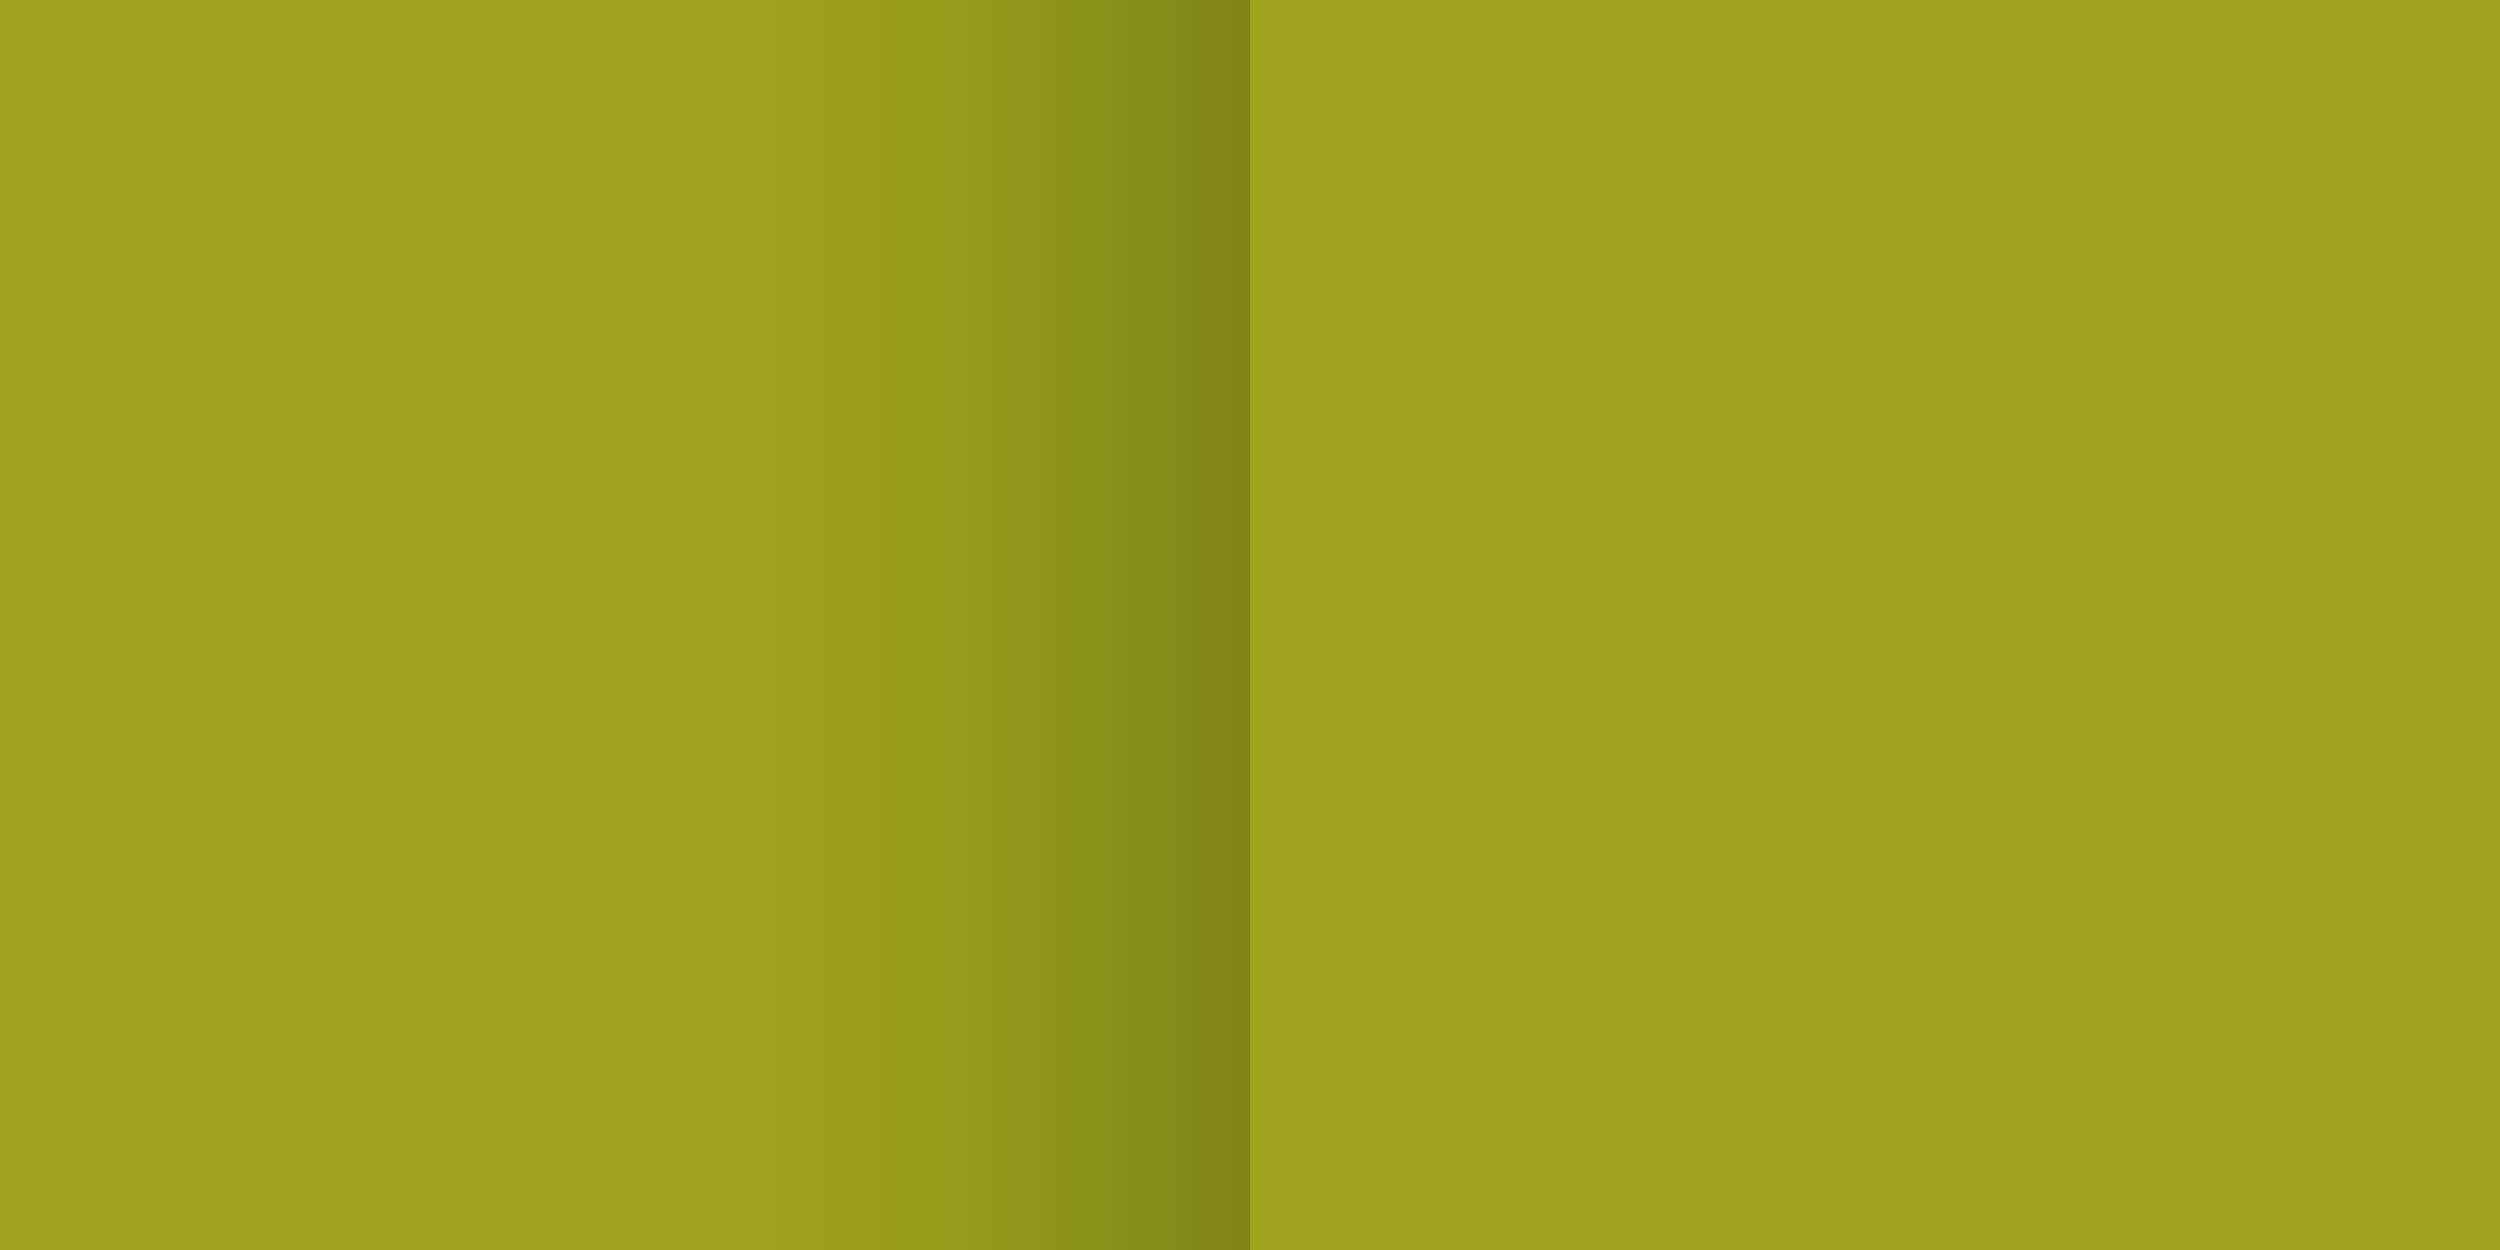
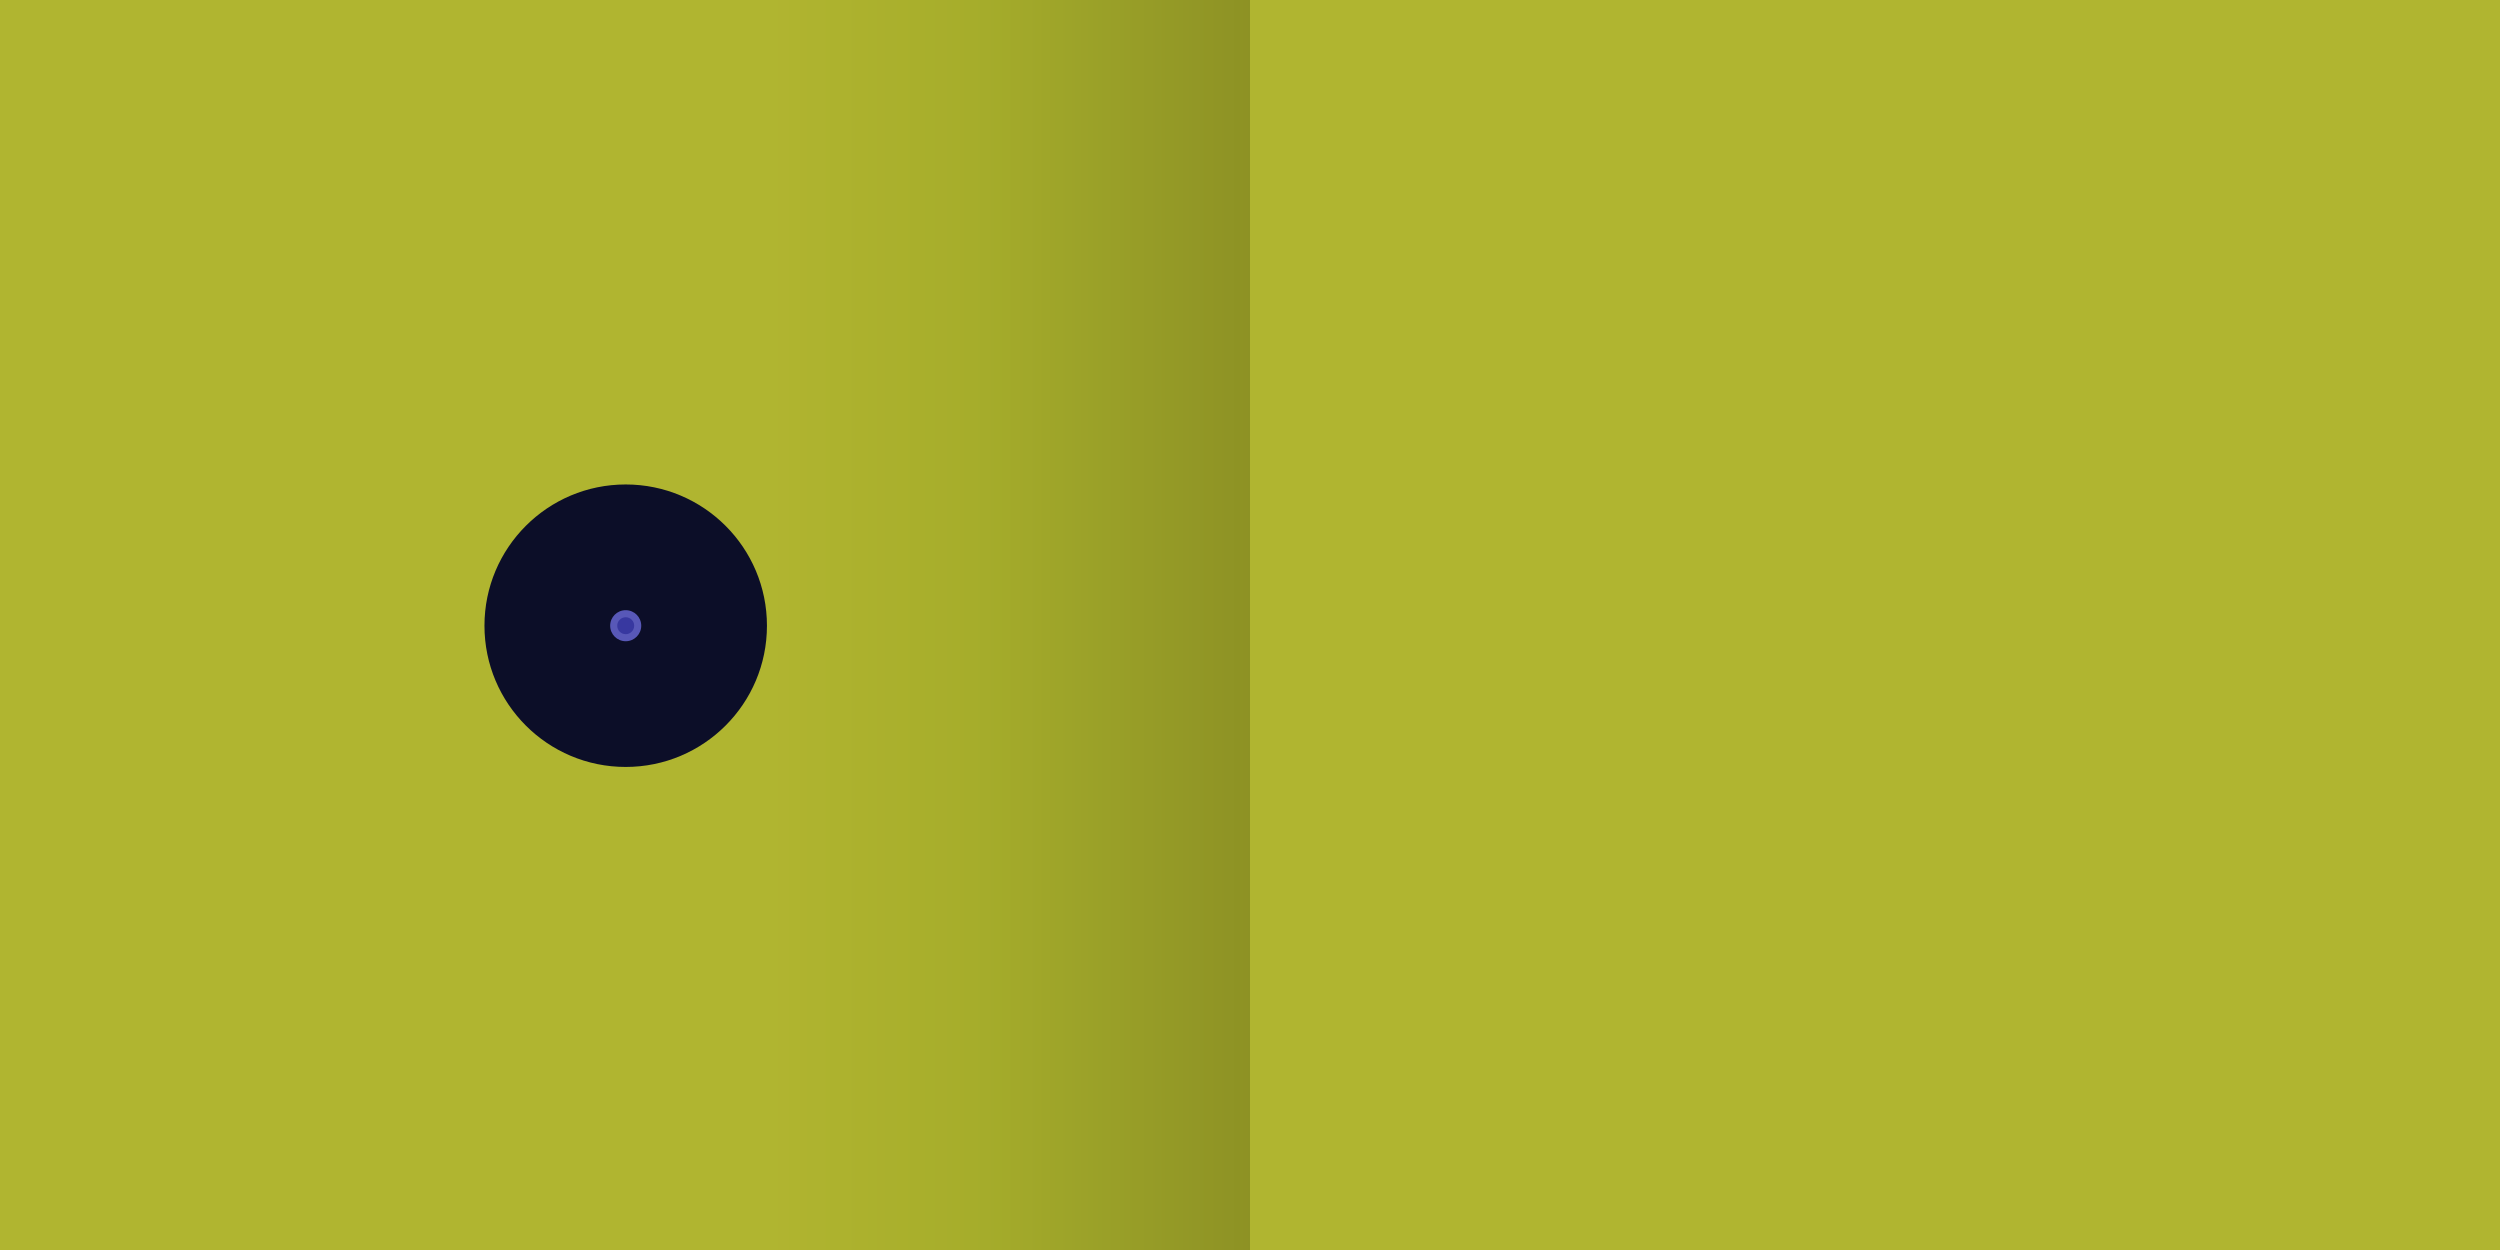
<svg xmlns="http://www.w3.org/2000/svg" width="1770" height="885" viewBox="0 0 1770 885" fill="none">
-   <rect width="1770" height="885" fill="#9DA31C" />
-   <path d="M0 5C0 2.239 2.239 0 5 0H885V885H5C2.239 885 0 882.761 0 880V5Z" fill="#9DA31C" />
-   <path d="M885 0H1765C1767.76 0 1770 2.239 1770 5V880C1770 882.761 1767.76 885 1765 885H885V0Z" fill="#9DA31C" />
+   <rect width="1770" height="885" fill="#B0B530" />
+   <path d="M0 5C0 2.239 2.239 0 5 0H885V885H5C2.239 885 0 882.761 0 880V5Z" fill="#B0B530" />
+   <path d="M885 0H1765C1767.76 0 1770 2.239 1770 5V880C1770 882.761 1767.76 885 1765 885H885V0Z" fill="#B0B530" />
  <path opacity="0.3" d="M885 0H542V885H885V0Z" fill="url(#paint0_linear_112_67)" />
+   <path d="M443 543C498.228 543 543 498.228 543 443C543 387.772 498.228 343 443 343C387.772 343 343 387.772 343 443C343 498.228 387.772 543 443 543Z" fill="#0C0E28" />
+   <path d="M443 454C449.075 454 454 449.075 454 443C454 436.925 449.075 432 443 432C436.925 432 432 436.925 432 443C432 449.075 436.925 454 443 454Z" fill="#5858B8" />
+   <path d="M443 449C446.314 449 449 446.314 449 443C449 439.686 446.314 437 443 437C439.686 437 437 439.686 437 443C437 446.314 439.686 449 443 449Z" fill="#3838A0" />
  <defs>
    <linearGradient id="paint0_linear_112_67" x1="542.001" y1="442.501" x2="885.002" y2="442.501" gradientUnits="userSpaceOnUse">
-       <stop offset="0.003" stop-color="#9DA31C" />
-       <stop offset="0.17" stop-color="#94991A" />
-       <stop offset="0.428" stop-color="#818B15" />
-       <stop offset="0.742" stop-color="#556310" />
-       <stop offset="1" stop-color="#3A3D06" />
+       <stop offset="0.003" stop-color="#B0B530" />
+       <stop offset="0.17" stop-color="#A3AA27" />
+       <stop offset="0.428" stop-color="#8D9B1E" />
+       <stop offset="0.742" stop-color="#5E6913" />
+       <stop offset="1" stop-color="#3A3F07" />
    </linearGradient>
  </defs>
</svg>
